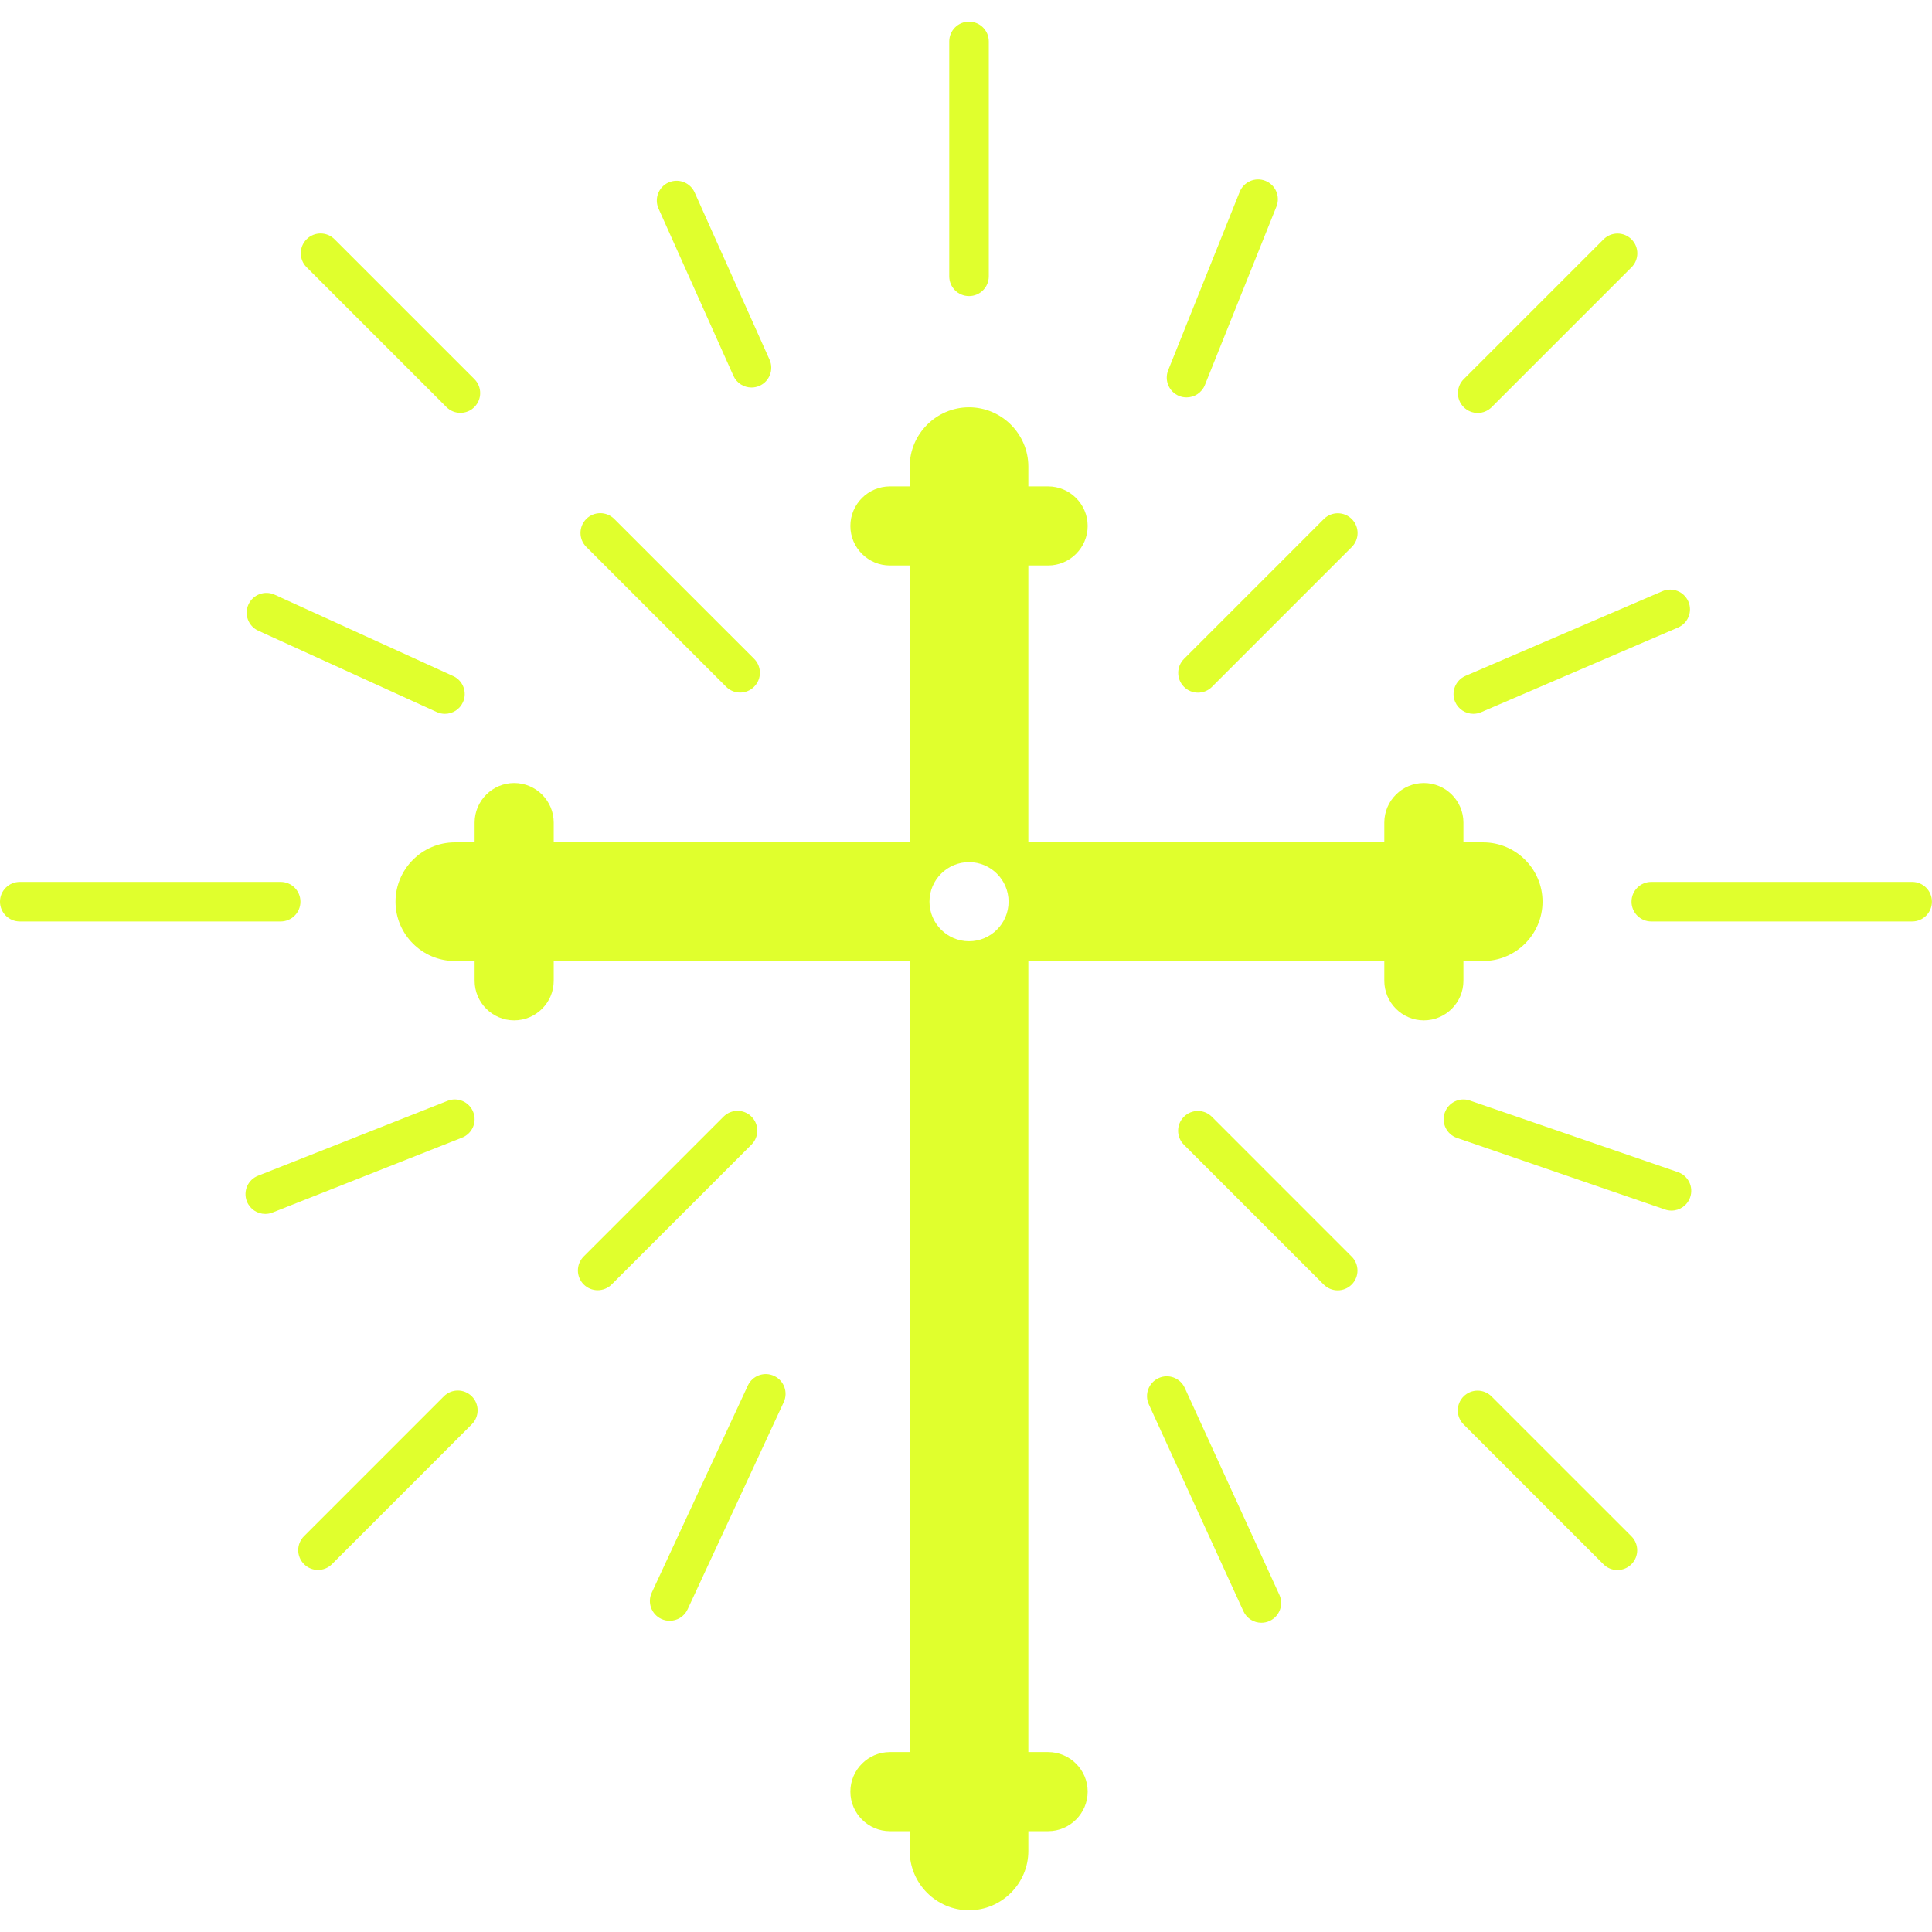
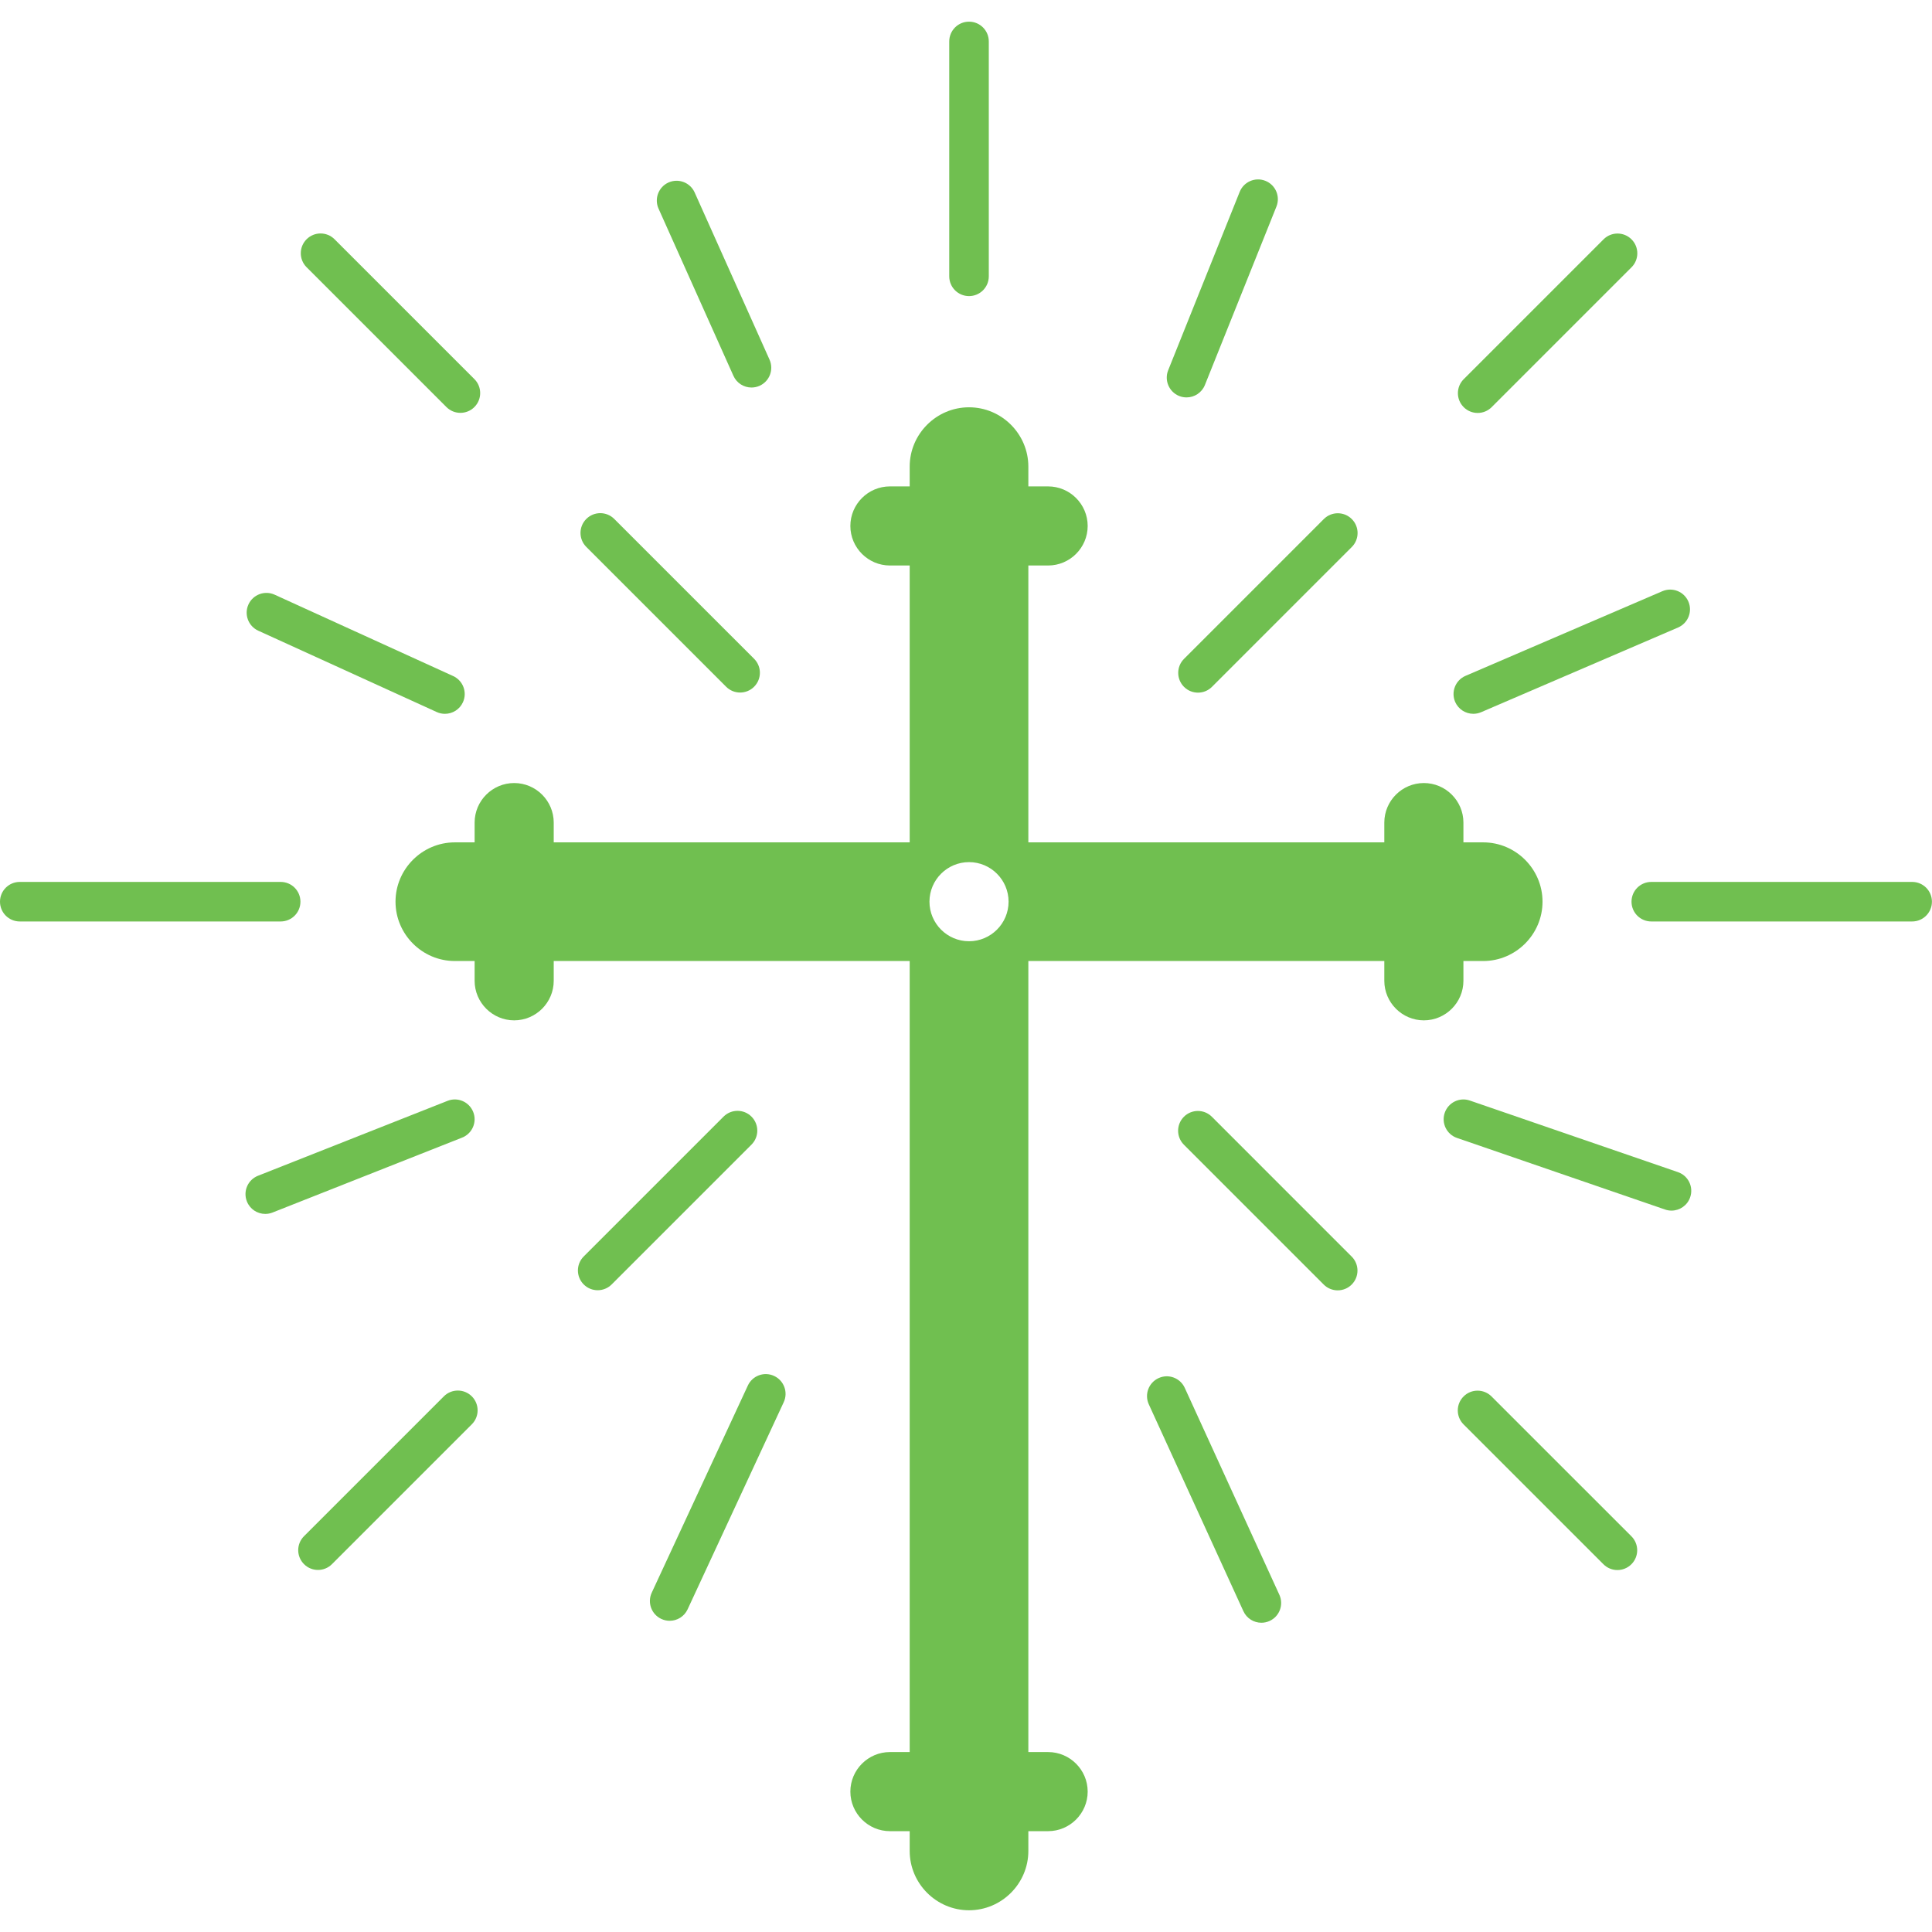
<svg xmlns="http://www.w3.org/2000/svg" enable-background="new 0 0 100 100" version="1.1" viewBox="0 0 100 100" xml:space="preserve">
-   <g transform="matrix(1.0236 0 0 1.0236 -1.1813 -1.1818)" fill="#e0ff2d">
+   <g transform="matrix(1.0236 0 0 1.0236 -1.1813 -1.1818)" fill="#70bf50">
    <path d="m75.154 50.75v-1h1c1.65 0 3-1.351 3-3v-1e-3c0-1.649-1.35-2.999-3-2.999h-1v-1.001c0-1.1-0.9-1.999-2-1.999-1.102 0-2 0.899-2 1.999v1.001h-18v-14h1c1.1 0 2-0.899 2-2s-0.9-2-2-2h-1v-1c0-1.65-1.35-3-3-3s-3 1.35-3 3v1h-1c-1.101 0-2 0.899-2 2s0.899 2 2 2h1v14h-18v-1.001c0-1.1-0.899-1.999-2-1.999s-2 0.899-2 1.999v1.001h-1.001c-1.649 0-2.999 1.35-2.999 2.999v1e-3c0 1.649 1.35 3 2.999 3h1.001v1c0 1.1 0.9 2 2 2 1.101 0 2-0.9 2-2v-1h18v40h-1c-1.101 0-2 0.899-2 2s0.899 2 2 2h1v1c0 1.65 1.35 3 3 3 1.651 0 3-1.35 3-3v-1h1c1.1 0 2-0.899 2-2s-0.9-2-2-2h-1v-40h18v1c0 1.1 0.9 2 2 2s2-0.9 2-2zm-25-2c-1.102 0-2-0.898-2-2.001 0-1.102 0.898-2 2-2s2 0.898 2 2c0 1.103-0.898 2.001-2 2.001z" />
    <path d="m16.346 46.75c0-0.553-0.447-1-1-1h-13.192c-0.553 0-1 0.447-1 1s0.447 1 1 1h13.192c0.553 0 1-0.447 1-1z" />
    <path d="m50.154 16.127c0.553 0 1-0.447 1-1v-11.877c0-0.553-0.448-1-1-1s-1 0.447-1 1v11.877c0 0.553 0.447 1 1 1z" />
    <path d="m37.872 35.881c0.195 0.195 0.451 0.293 0.707 0.293s0.512-0.098 0.707-0.293c0.391-0.391 0.391-1.023 0-1.414l-7.071-7.071c-0.391-0.391-1.023-0.391-1.414 0s-0.391 1.023 0 1.414z" />
    <path d="m23.728 21.738c0.195 0.195 0.451 0.293 0.707 0.293s0.512-0.098 0.707-0.293c0.391-0.391 0.391-1.023 0-1.414l-7.071-7.071c-0.391-0.391-1.023-0.391-1.414 0s-0.391 1.023 0 1.414z" />
    <path d="m38.241 20.159c0.167 0.371 0.531 0.591 0.914 0.591 0.136 0 0.275-0.028 0.408-0.087 0.504-0.227 0.729-0.817 0.504-1.322l-3.787-8.455c-0.227-0.502-0.814-0.729-1.322-0.504-0.504 0.227-0.729 0.817-0.504 1.322z" />
    <path d="m14.212 33.046 9.026 4.114c0.135 0.062 0.275 0.09 0.414 0.09 0.38 0 0.743-0.217 0.911-0.585 0.229-0.503 7e-3 -1.096-0.495-1.325l-9.026-4.114c-0.503-0.229-1.096-8e-3 -1.325 0.495-0.228 0.503-7e-3 1.095 0.495 1.325z" />
    <path d="m62.434 57.625c-0.391-0.391-1.023-0.391-1.414 0s-0.391 1.023 0 1.414l7.07 7.071c0.195 0.195 0.451 0.293 0.707 0.293s0.512-0.098 0.707-0.293c0.391-0.391 0.391-1.023 0-1.414z" />
    <path d="m76.576 71.768c-0.391-0.391-1.023-0.391-1.414 0s-0.391 1.023 0 1.414l7.072 7.071c0.195 0.195 0.451 0.293 0.707 0.293s0.512-0.098 0.707-0.293c0.391-0.391 0.391-1.023 0-1.414z" />
    <path d="m61.063 71.334c-0.23-0.502-0.822-0.725-1.324-0.493-0.502 0.229-0.723 0.822-0.494 1.325l4.783 10.461c0.168 0.367 0.531 0.584 0.91 0.584 0.139 0 0.281-0.029 0.416-0.091 0.502-0.229 0.723-0.822 0.492-1.325z" />
    <path d="m86.002 60.425-10.523-3.62c-0.521-0.181-1.09 0.098-1.27 0.62s0.098 1.091 0.619 1.271l10.523 3.62c0.107 0.037 0.217 0.055 0.324 0.055 0.416 0 0.803-0.26 0.945-0.675 0.181-0.523-0.097-1.092-0.618-1.271z" />
    <path d="m39.155 57.619c-0.391-0.391-1.023-0.391-1.414 0l-7.071 7.071c-0.391 0.391-0.391 1.023 0 1.414 0.195 0.195 0.451 0.293 0.707 0.293s0.512-0.098 0.707-0.293l7.071-7.071c0.39-0.39 0.39-1.023 0-1.414z" />
    <path d="m23.598 71.763-7.071 7.071c-0.391 0.391-0.391 1.023 0 1.414 0.195 0.195 0.451 0.293 0.707 0.293s0.512-0.098 0.707-0.293l7.071-7.071c0.391-0.391 0.391-1.023 0-1.414s-1.023-0.391-1.414 0z" />
    <path d="m25.083 57.383c-0.203-0.514-0.785-0.767-1.297-0.563l-9.585 3.788c-0.514 0.202-0.766 0.783-0.563 1.297 0.155 0.394 0.531 0.633 0.93 0.633 0.123 0 0.247-0.022 0.367-0.07l9.585-3.788c0.515-0.203 0.767-0.784 0.563-1.297z" />
    <path d="m40.298 70.731c-0.5-0.234-1.097-0.015-1.328 0.486l-4.86 10.474c-0.232 0.501-0.015 1.096 0.486 1.328 0.136 0.063 0.279 0.093 0.42 0.093 0.378 0 0.739-0.214 0.908-0.579l4.86-10.474c0.233-0.5 0.015-1.095-0.486-1.328z" />
    <path d="m61.025 35.886c0.195 0.195 0.451 0.293 0.707 0.293s0.512-0.098 0.707-0.293l7.07-7.071c0.391-0.391 0.391-1.023 0-1.414s-1.023-0.391-1.414 0l-7.07 7.071c-0.39 0.39-0.39 1.023 0 1.414z" />
    <path d="m75.875 22.036c0.256 0 0.512-0.098 0.707-0.293l7.072-7.072c0.391-0.391 0.391-1.023 0-1.414s-1.023-0.391-1.414 0l-7.072 7.072c-0.391 0.391-0.391 1.023 0 1.414 0.195 0.195 0.451 0.293 0.707 0.293z" />
    <path d="m75.654 37.249c0.131 0 0.266-0.026 0.395-0.081l9.957-4.282c0.508-0.219 0.742-0.807 0.523-1.314s-0.807-0.739-1.314-0.523l-9.957 4.282c-0.506 0.219-0.74 0.807-0.523 1.314 0.163 0.377 0.533 0.604 0.919 0.604z" />
    <path d="m60.781 21.179c0.123 0.049 0.248 0.071 0.373 0.071 0.396 0 0.771-0.237 0.928-0.628l3.617-9.022c0.205-0.513-0.043-1.095-0.557-1.301-0.514-0.205-1.094 0.044-1.301 0.557l-3.617 9.022c-0.204 0.513 0.046 1.095 0.557 1.301z" />
    <path d="m97.846 45.75h-13.192c-0.553 0-1 0.447-1 1s0.447 1 1 1h13.191c0.553 0 1-0.447 1-1s-0.447-1-0.999-1z" />
  </g>
</svg>
